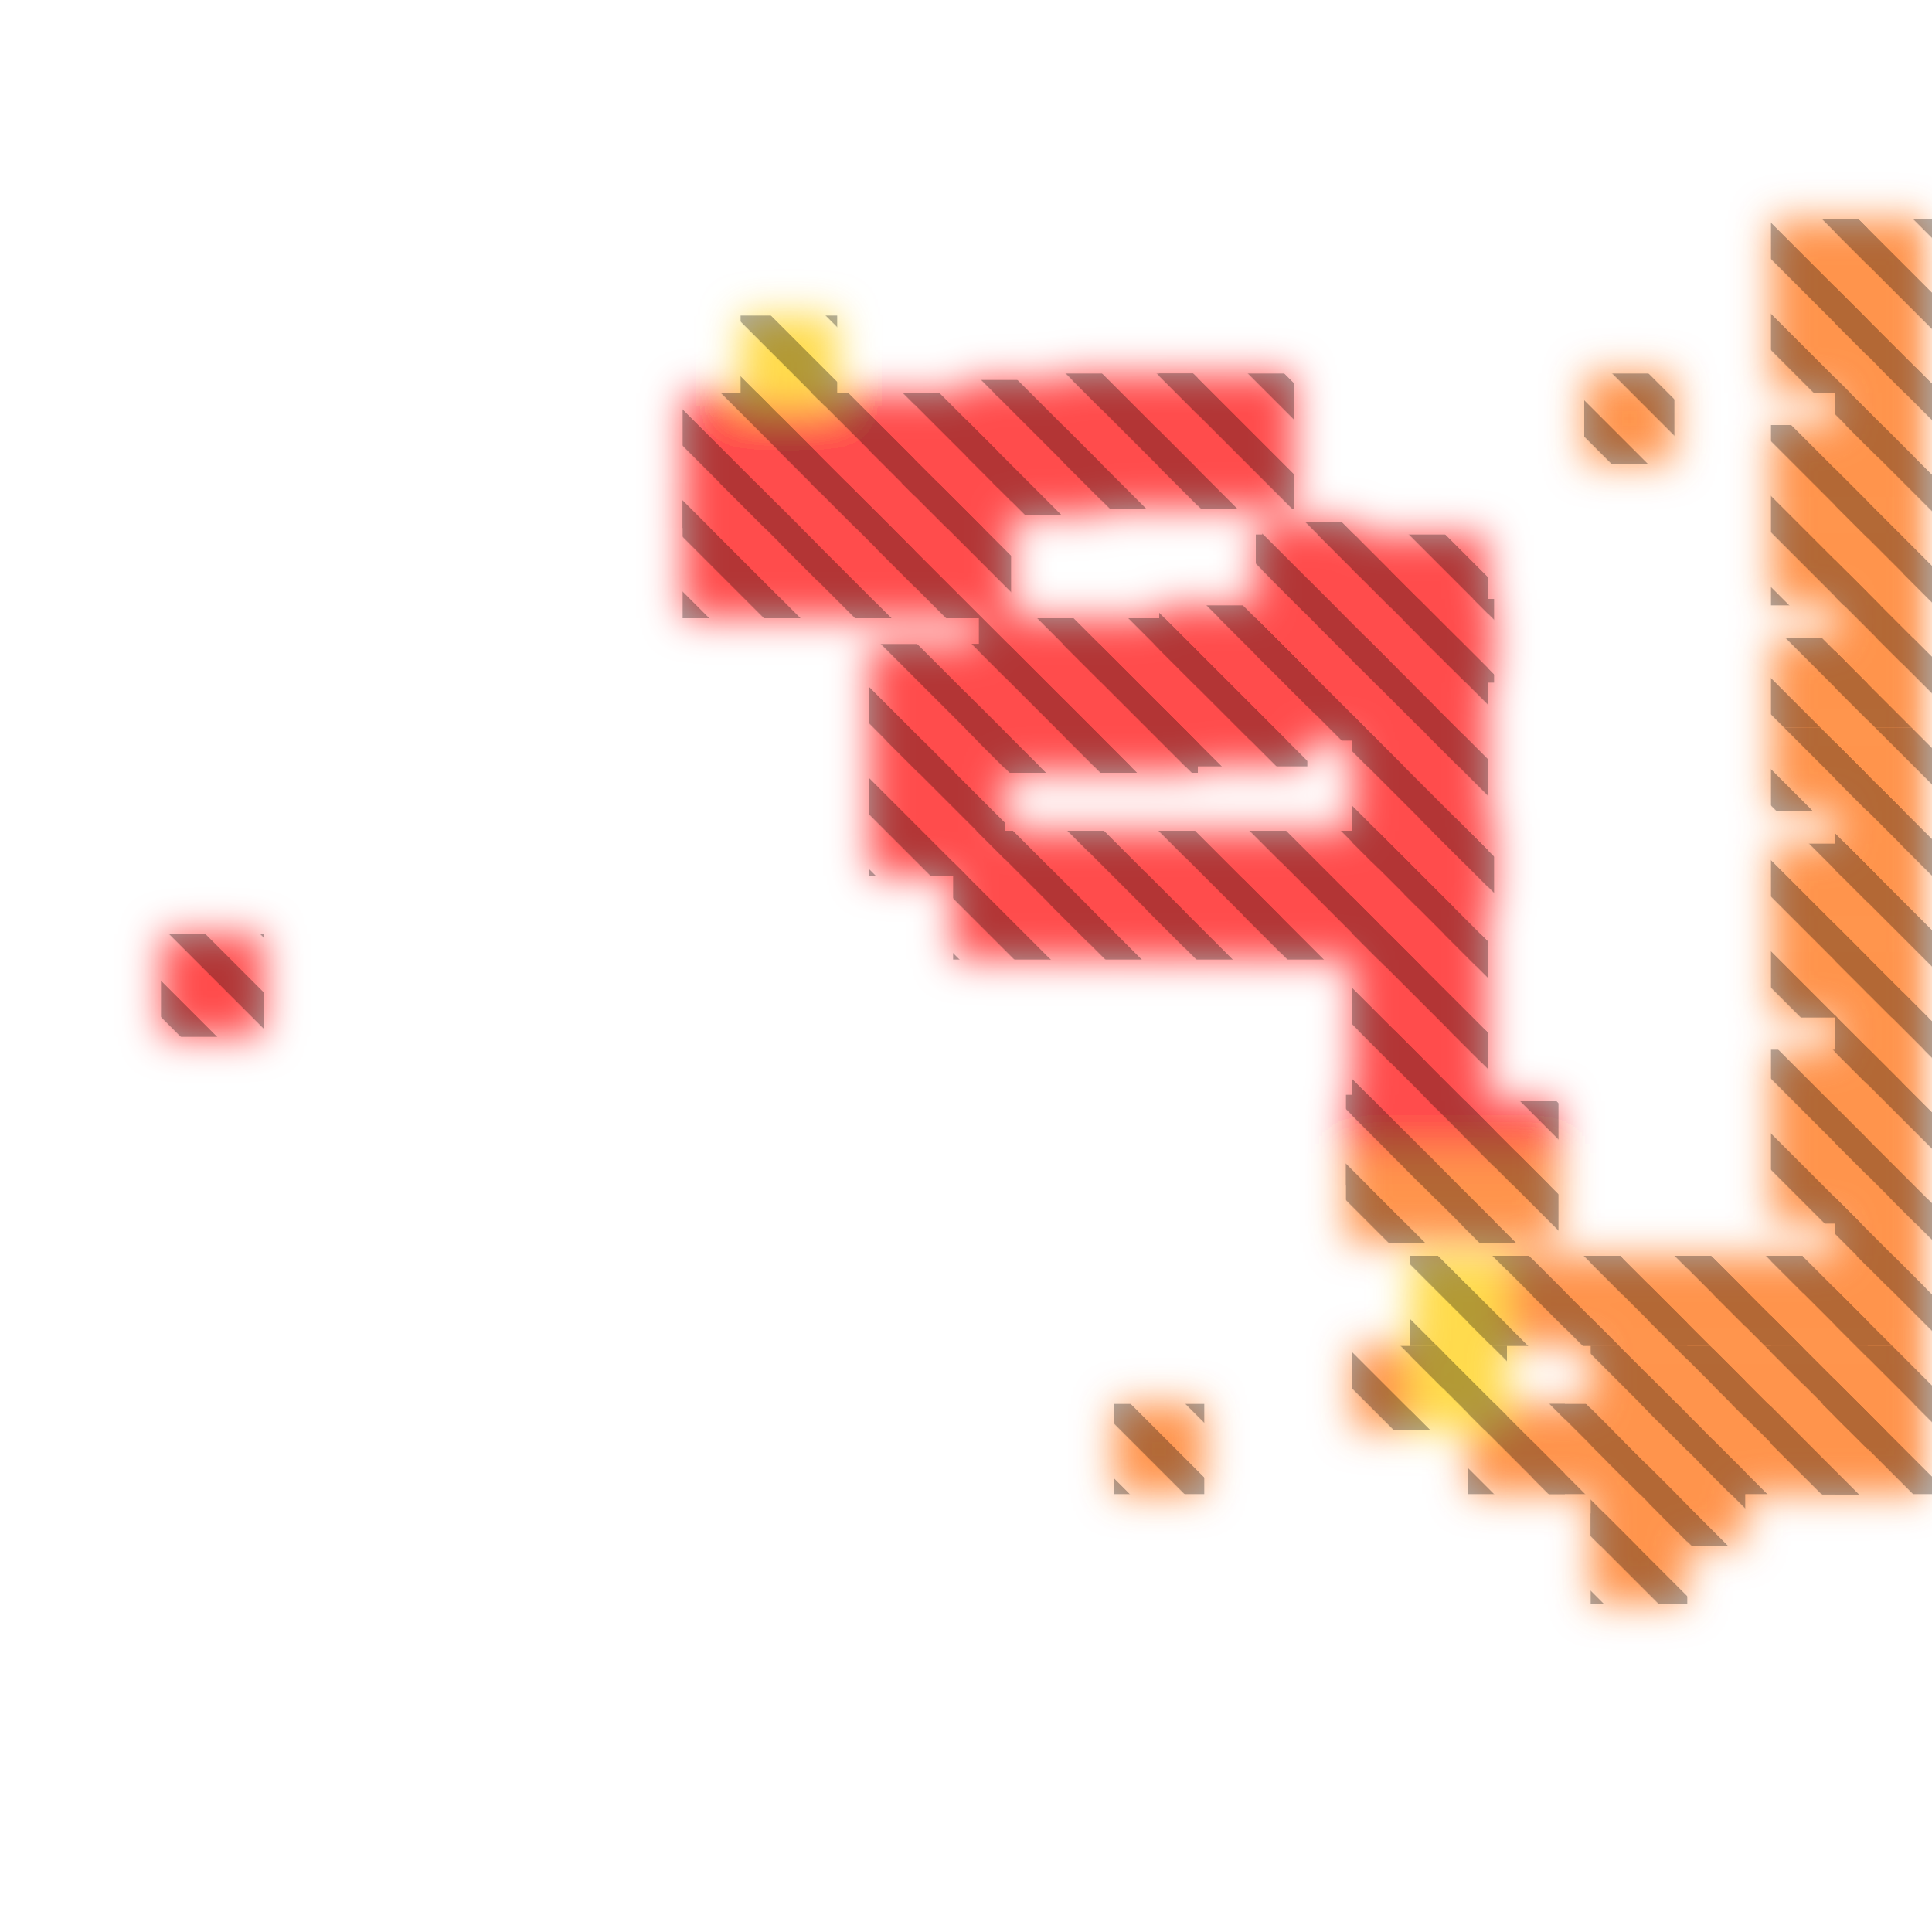
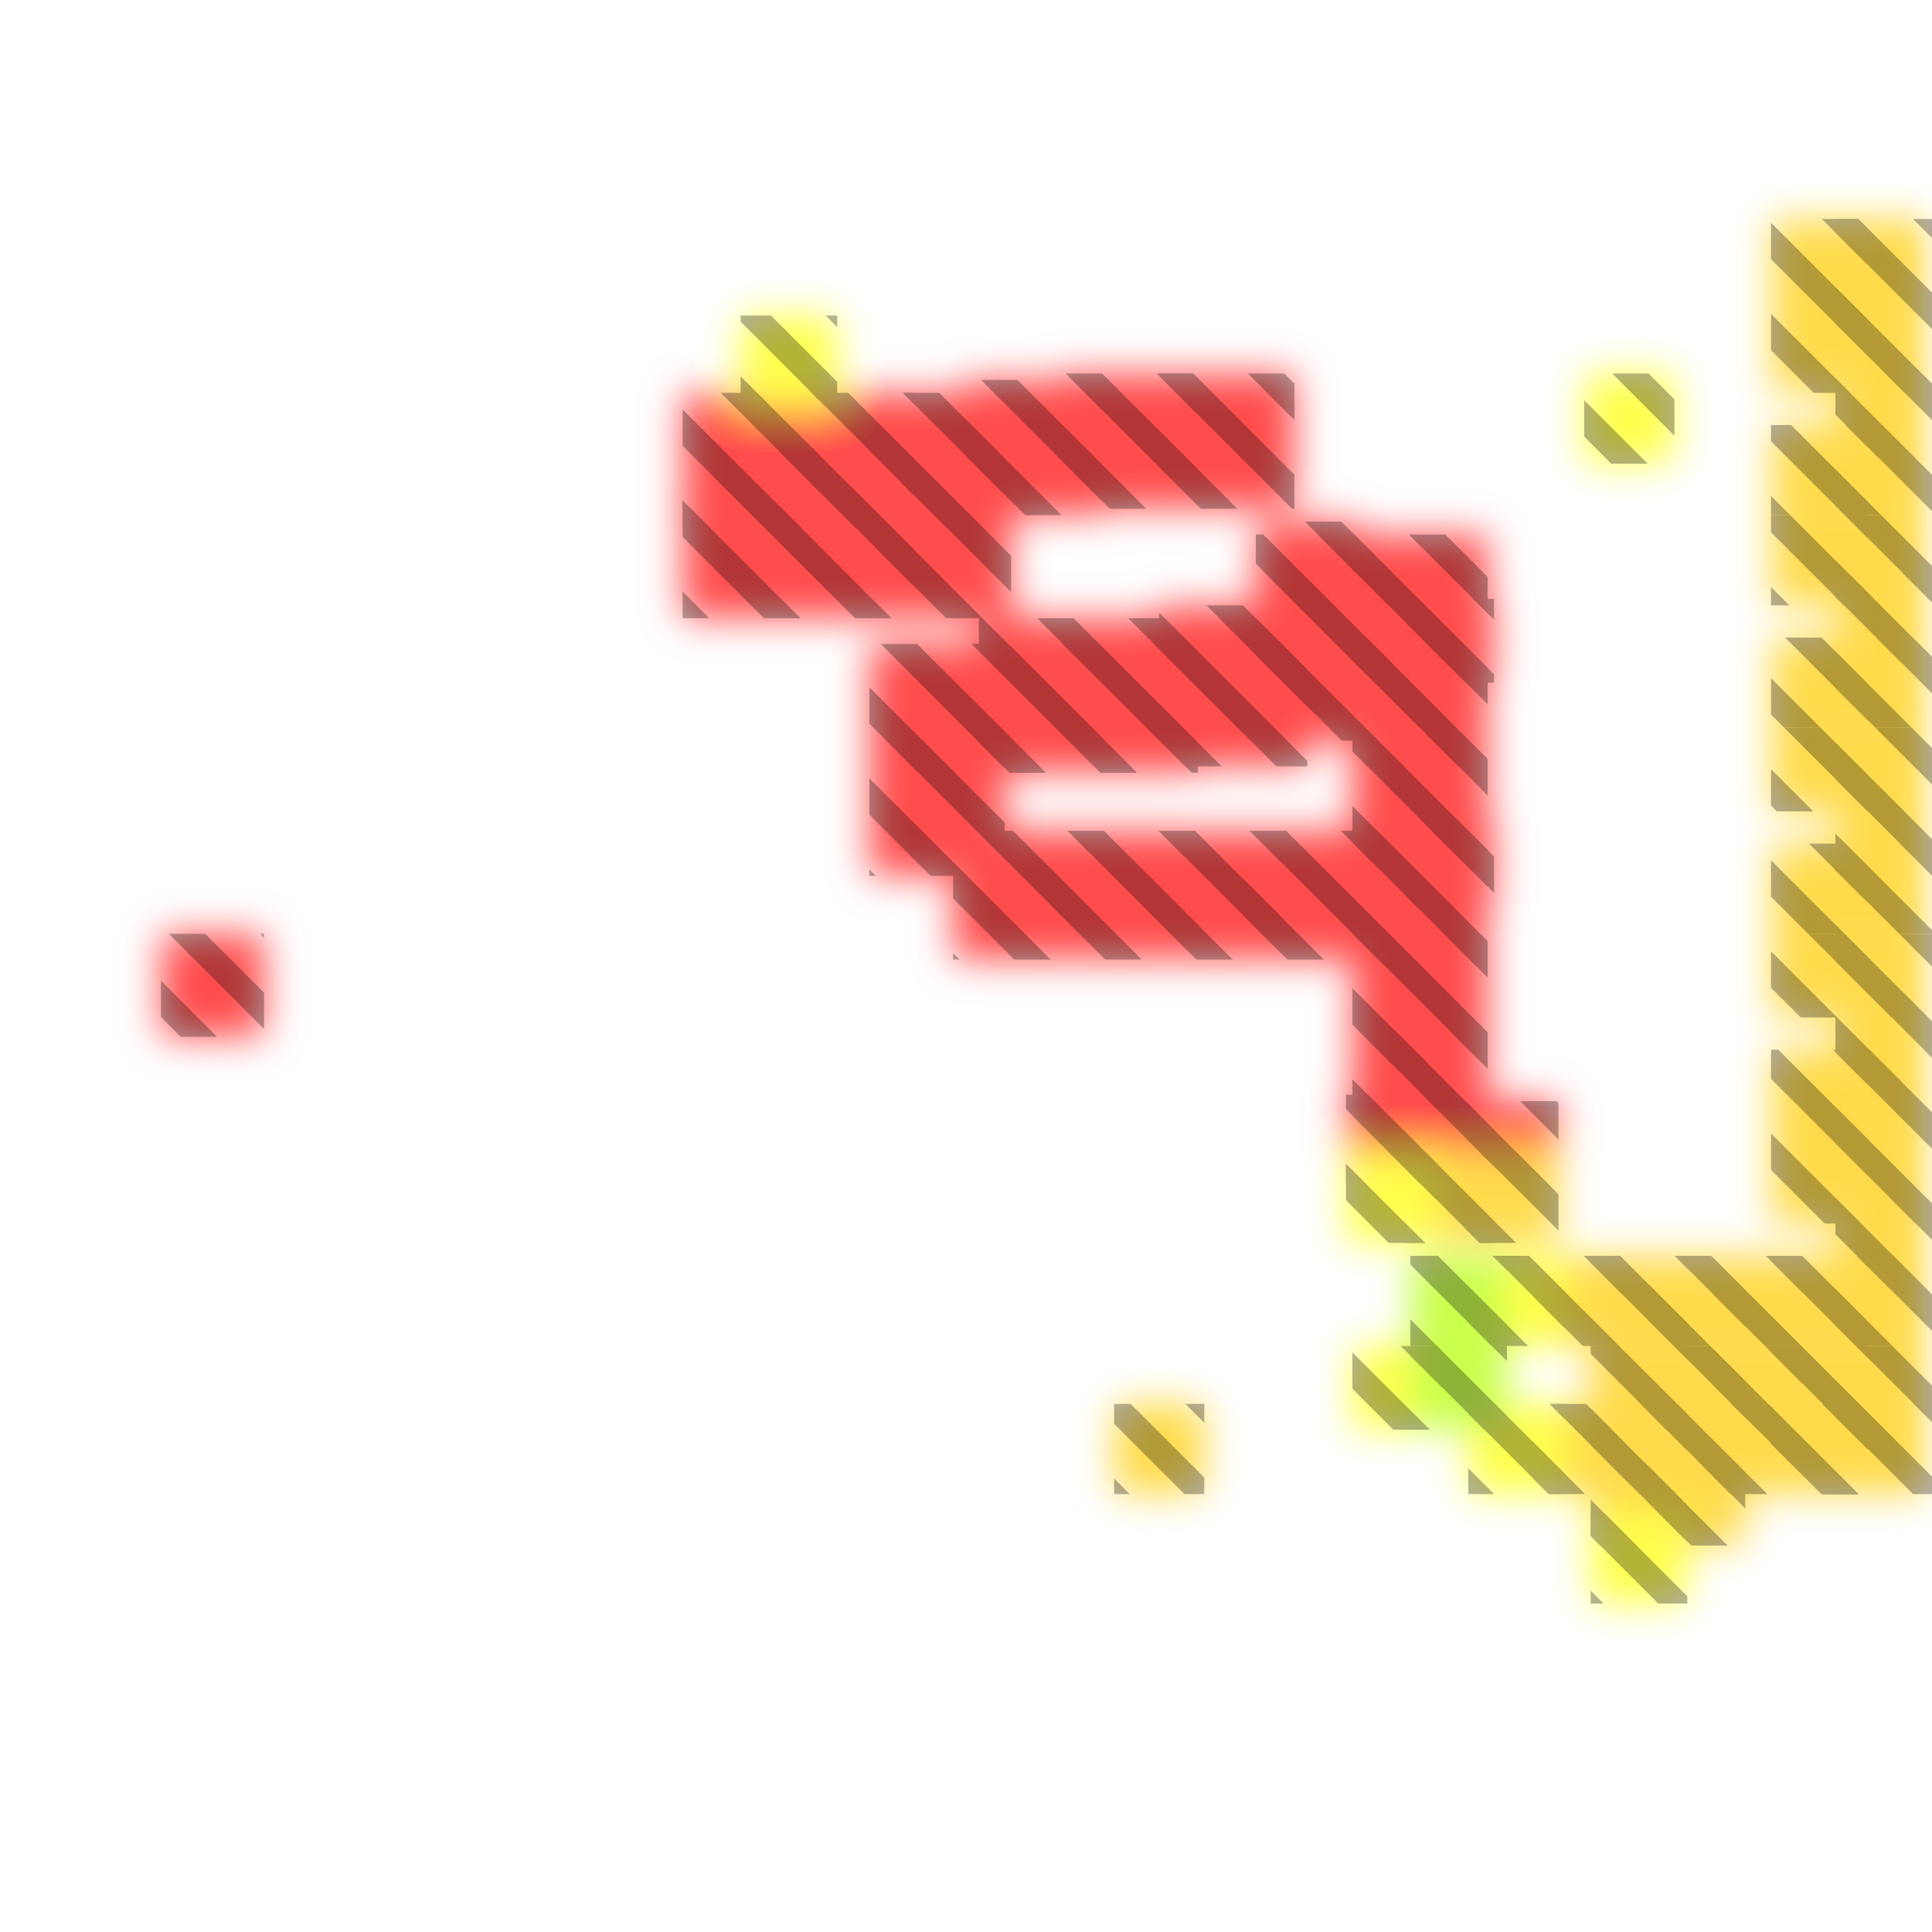
<svg xmlns="http://www.w3.org/2000/svg" width="300" height="300" viewBox="0 0 300 300" class="creatureMap" style="position:absolute;">
  <defs>
    <filter id="blur" x="-30%" y="-30%" width="160%" height="160%">
      <feGaussianBlur stdDeviation="3" />
    </filter>
    <pattern id="pattern-untameable" width="10" height="10" patternTransform="rotate(135)" patternUnits="userSpaceOnUse">
      <rect width="4" height="10" fill="black" />
    </pattern>
    <filter id="groupStroke">
      <feFlood result="outsideColor" flood-color="black" />
      <feMorphology in="SourceAlpha" operator="dilate" radius="2" />
      <feComposite result="strokeoutline1" in="outsideColor" operator="in" />
      <feComposite result="strokeoutline2" in="strokeoutline1" in2="SourceAlpha" operator="out" />
      <feGaussianBlur in="strokeoutline2" result="strokeblur" stdDeviation="1" />
    </filter>
    <style>
            .spawningMap-very-common { fill: #0F0; }
            .spawningMap-common { fill: #B2FF00; }
            .spawningMap-uncommon { fill: #FF0; }
            .spawningMap-very-uncommon { fill: #FC0; }
            .spawningMap-rare { fill: #F60; }
            .spawningMap-very-rare { fill: #F00; }
            .spawning-map-point { stroke:black; stroke-width:1; }
        </style>
  </defs>
  <g filter="url(#blur)" opacity="0.7">
    <g class="spawningMap-very-rare">
      <rect x="152" y="96" width="51" height="23" />
      <rect x="210" y="160" width="21" height="21" />
      <rect x="136" y="75" width="21" height="21" />
      <rect x="25" y="145" width="16" height="16" />
      <rect x="135" y="61" width="20" height="21" />
      <rect x="209" y="170" width="14" height="14" />
      <rect x="227" y="171" width="15" height="13" />
      <rect x="218" y="127" width="14" height="14" />
      <rect x="209" y="99" width="14" height="14" />
      <rect x="218" y="93" width="14" height="13" />
      <rect x="218" y="171" width="14" height="13" />
      <rect x="121" y="61" width="21" height="21" />
      <rect x="106" y="61" width="21" height="21" />
      <rect x="193" y="129" width="21" height="20" />
      <rect x="106" y="75" width="21" height="21" />
      <rect x="178" y="129" width="21" height="20" />
      <rect x="200" y="102" width="14" height="13" />
      <rect x="195" y="97" width="14" height="14" />
      <rect x="196" y="90" width="14" height="14" />
      <rect x="196" y="81" width="15" height="14" />
      <rect x="163" y="129" width="21" height="20" />
      <rect x="148" y="129" width="21" height="20" />
      <rect x="135" y="115" width="21" height="21" />
      <rect x="135" y="100" width="21" height="20" />
      <rect x="150" y="100" width="21" height="20" />
      <rect x="165" y="100" width="21" height="20" />
      <rect x="180" y="94" width="21" height="21" />
      <rect x="180" y="58" width="21" height="21" />
      <rect x="165" y="58" width="21" height="21" />
      <rect x="150" y="59" width="21" height="21" />
      <rect x="195" y="83" width="21" height="21" />
      <rect x="210" y="83" width="21" height="21" />
      <rect x="210" y="99" width="21" height="20" />
      <rect x="121" y="75" width="21" height="21" />
      <rect x="210" y="114" width="21" height="20" />
      <rect x="210" y="129" width="21" height="21" />
      <rect x="210" y="145" width="21" height="20" />
    </g>
-     <g class="spawningMap-rare">
+     <g class="spawningMap-very-uncommon">
      <rect x="285" y="34" width="15" height="14" />
-       <rect x="228" y="195" width="15" height="14" />
      <rect x="247" y="195" width="15" height="14" />
      <rect x="238" y="195" width="14" height="14" />
      <rect x="256" y="195" width="15" height="14" />
      <rect x="256" y="227" width="15" height="13" />
      <rect x="275" y="218" width="15" height="14" />
      <rect x="275" y="48" width="15" height="13" />
      <rect x="275" y="34" width="15" height="14" />
      <rect x="285" y="57" width="15" height="14" />
      <rect x="285" y="48" width="15" height="13" />
-       <rect x="246" y="58" width="14" height="14" />
      <rect x="266" y="209" width="14" height="13" />
-       <rect x="209" y="179" width="14" height="14" />
      <rect x="227" y="179" width="15" height="14" />
      <rect x="218" y="179" width="14" height="14" />
      <rect x="173" y="218" width="14" height="14" />
      <rect x="247" y="209" width="15" height="13" />
      <rect x="256" y="209" width="15" height="13" />
-       <rect x="210" y="209" width="14" height="13" />
      <rect x="266" y="195" width="14" height="14" />
-       <rect x="228" y="218" width="15" height="14" />
      <rect x="247" y="218" width="15" height="14" />
      <rect x="238" y="218" width="14" height="14" />
      <rect x="256" y="218" width="15" height="14" />
      <rect x="247" y="227" width="15" height="13" />
-       <rect x="247" y="235" width="15" height="14" />
      <rect x="275" y="218" width="15" height="14" />
      <rect x="275" y="209" width="15" height="13" />
      <rect x="275" y="195" width="15" height="14" />
      <rect x="285" y="218" width="15" height="14" />
      <rect x="285" y="209" width="15" height="13" />
      <rect x="285" y="195" width="15" height="14" />
      <rect x="275" y="218" width="15" height="14" />
      <rect x="275" y="177" width="15" height="13" />
      <rect x="275" y="163" width="15" height="14" />
      <rect x="285" y="186" width="15" height="14" />
      <rect x="285" y="177" width="15" height="13" />
      <rect x="285" y="163" width="15" height="14" />
      <rect x="275" y="218" width="15" height="14" />
      <rect x="275" y="145" width="15" height="13" />
      <rect x="275" y="131" width="15" height="14" />
      <rect x="285" y="154" width="15" height="14" />
      <rect x="285" y="145" width="15" height="13" />
      <rect x="285" y="131" width="15" height="14" />
      <rect x="275" y="218" width="15" height="14" />
      <rect x="275" y="113" width="15" height="13" />
      <rect x="275" y="99" width="15" height="14" />
      <rect x="285" y="122" width="15" height="14" />
      <rect x="285" y="113" width="15" height="13" />
      <rect x="285" y="99" width="15" height="14" />
      <rect x="275" y="218" width="15" height="14" />
      <rect x="275" y="80" width="15" height="14" />
      <rect x="275" y="66" width="15" height="14" />
      <rect x="285" y="89" width="15" height="14" />
      <rect x="285" y="80" width="15" height="14" />
      <rect x="285" y="66" width="15" height="14" />
      <rect x="266" y="218" width="14" height="14" />
    </g>
-     <g class="spawningMap-very-uncommon">
+     <g class="spawningMap-uncommon">
      <rect x="115" y="49" width="15" height="14" />
+       <rect x="228" y="195" width="15" height="14" />
+       <rect x="246" y="58" width="14" height="14" />
+       <rect x="209" y="179" width="14" height="14" />
+       <rect x="210" y="209" width="14" height="13" />
+       <rect x="228" y="218" width="15" height="14" />
+       <rect x="247" y="235" width="15" height="14" />
+     </g>
+     <g class="spawningMap-common">
      <rect x="219" y="195" width="15" height="14" />
      <rect x="219" y="209" width="15" height="13" />
    </g>
  </g>
  <g fill="url(#pattern-untameable)" opacity="0.3">
    <rect x="152" y="96" width="51" height="23" />
    <rect x="210" y="160" width="21" height="21" />
    <rect x="136" y="75" width="21" height="21" />
    <rect x="25" y="145" width="16" height="16" />
    <rect x="135" y="61" width="20" height="21" />
    <rect x="209" y="170" width="14" height="14" />
    <rect x="227" y="171" width="15" height="13" />
    <rect x="218" y="127" width="14" height="14" />
    <rect x="209" y="99" width="14" height="14" />
    <rect x="218" y="93" width="14" height="13" />
    <rect x="218" y="171" width="14" height="13" />
    <rect x="121" y="61" width="21" height="21" />
    <rect x="106" y="61" width="21" height="21" />
    <rect x="193" y="129" width="21" height="20" />
    <rect x="106" y="75" width="21" height="21" />
    <rect x="178" y="129" width="21" height="20" />
    <rect x="200" y="102" width="14" height="13" />
    <rect x="195" y="97" width="14" height="14" />
    <rect x="196" y="90" width="14" height="14" />
    <rect x="196" y="81" width="15" height="14" />
    <rect x="163" y="129" width="21" height="20" />
    <rect x="148" y="129" width="21" height="20" />
    <rect x="135" y="115" width="21" height="21" />
    <rect x="135" y="100" width="21" height="20" />
    <rect x="150" y="100" width="21" height="20" />
    <rect x="165" y="100" width="21" height="20" />
    <rect x="180" y="94" width="21" height="21" />
    <rect x="180" y="58" width="21" height="21" />
    <rect x="165" y="58" width="21" height="21" />
    <rect x="150" y="59" width="21" height="21" />
    <rect x="195" y="83" width="21" height="21" />
    <rect x="210" y="83" width="21" height="21" />
    <rect x="210" y="99" width="21" height="20" />
    <rect x="121" y="75" width="21" height="21" />
    <rect x="210" y="114" width="21" height="20" />
    <rect x="210" y="129" width="21" height="21" />
    <rect x="210" y="145" width="21" height="20" />
    <rect x="285" y="34" width="15" height="14" />
-     <rect x="228" y="195" width="15" height="14" />
    <rect x="247" y="195" width="15" height="14" />
    <rect x="238" y="195" width="14" height="14" />
    <rect x="256" y="195" width="15" height="14" />
    <rect x="256" y="227" width="15" height="13" />
    <rect x="275" y="218" width="15" height="14" />
    <rect x="275" y="48" width="15" height="13" />
    <rect x="275" y="34" width="15" height="14" />
    <rect x="285" y="57" width="15" height="14" />
    <rect x="285" y="48" width="15" height="13" />
-     <rect x="246" y="58" width="14" height="14" />
    <rect x="266" y="209" width="14" height="13" />
-     <rect x="209" y="179" width="14" height="14" />
    <rect x="227" y="179" width="15" height="14" />
    <rect x="218" y="179" width="14" height="14" />
    <rect x="173" y="218" width="14" height="14" />
    <rect x="247" y="209" width="15" height="13" />
    <rect x="256" y="209" width="15" height="13" />
-     <rect x="210" y="209" width="14" height="13" />
    <rect x="266" y="195" width="14" height="14" />
-     <rect x="228" y="218" width="15" height="14" />
    <rect x="247" y="218" width="15" height="14" />
    <rect x="238" y="218" width="14" height="14" />
    <rect x="256" y="218" width="15" height="14" />
    <rect x="247" y="227" width="15" height="13" />
-     <rect x="247" y="235" width="15" height="14" />
    <rect x="275" y="218" width="15" height="14" />
    <rect x="275" y="209" width="15" height="13" />
    <rect x="275" y="195" width="15" height="14" />
    <rect x="285" y="218" width="15" height="14" />
    <rect x="285" y="209" width="15" height="13" />
    <rect x="285" y="195" width="15" height="14" />
    <rect x="275" y="218" width="15" height="14" />
    <rect x="275" y="177" width="15" height="13" />
    <rect x="275" y="163" width="15" height="14" />
    <rect x="285" y="186" width="15" height="14" />
    <rect x="285" y="177" width="15" height="13" />
    <rect x="285" y="163" width="15" height="14" />
    <rect x="275" y="218" width="15" height="14" />
    <rect x="275" y="145" width="15" height="13" />
    <rect x="275" y="131" width="15" height="14" />
    <rect x="285" y="154" width="15" height="14" />
    <rect x="285" y="145" width="15" height="13" />
    <rect x="285" y="131" width="15" height="14" />
    <rect x="275" y="218" width="15" height="14" />
    <rect x="275" y="113" width="15" height="13" />
    <rect x="275" y="99" width="15" height="14" />
    <rect x="285" y="122" width="15" height="14" />
    <rect x="285" y="113" width="15" height="13" />
    <rect x="285" y="99" width="15" height="14" />
    <rect x="275" y="218" width="15" height="14" />
    <rect x="275" y="80" width="15" height="14" />
    <rect x="275" y="66" width="15" height="14" />
    <rect x="285" y="89" width="15" height="14" />
    <rect x="285" y="80" width="15" height="14" />
    <rect x="285" y="66" width="15" height="14" />
    <rect x="266" y="218" width="14" height="14" />
    <rect x="115" y="49" width="15" height="14" />
+     <rect x="228" y="195" width="15" height="14" />
+     <rect x="246" y="58" width="14" height="14" />
+     <rect x="209" y="179" width="14" height="14" />
+     <rect x="210" y="209" width="14" height="13" />
+     <rect x="228" y="218" width="15" height="14" />
+     <rect x="247" y="235" width="15" height="14" />
    <rect x="219" y="195" width="15" height="14" />
    <rect x="219" y="209" width="15" height="13" />
  </g>
</svg>
